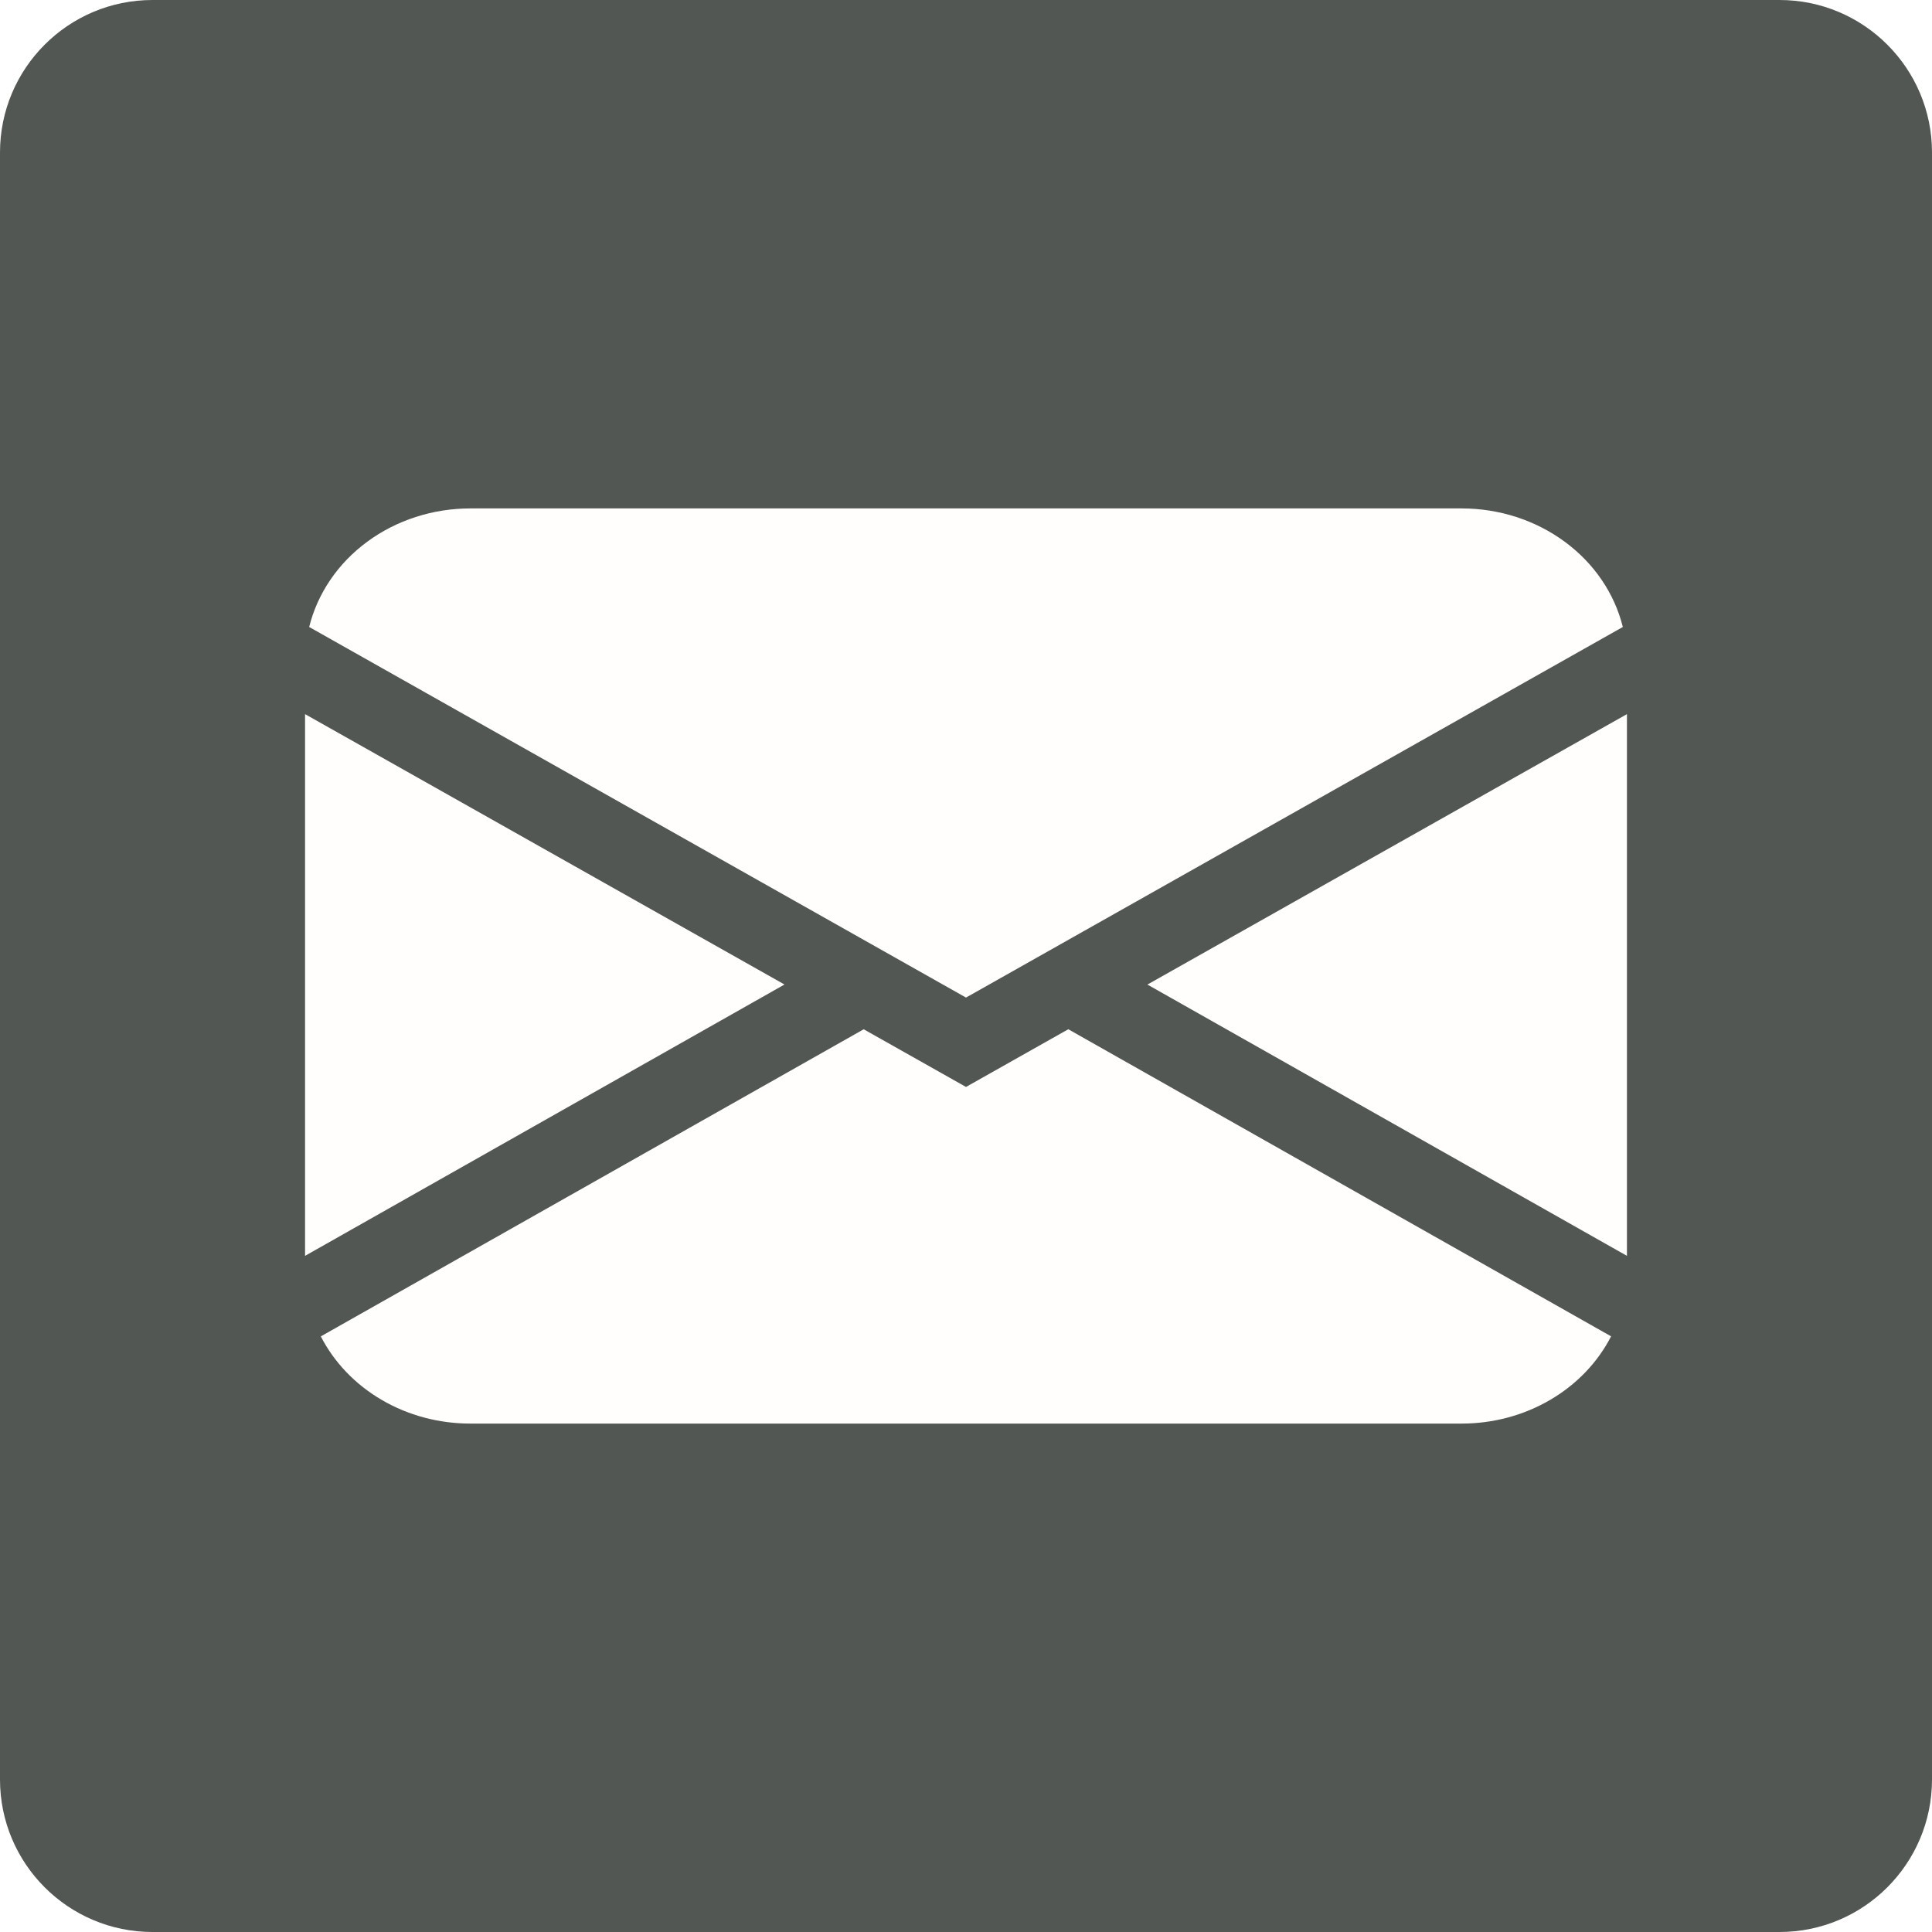
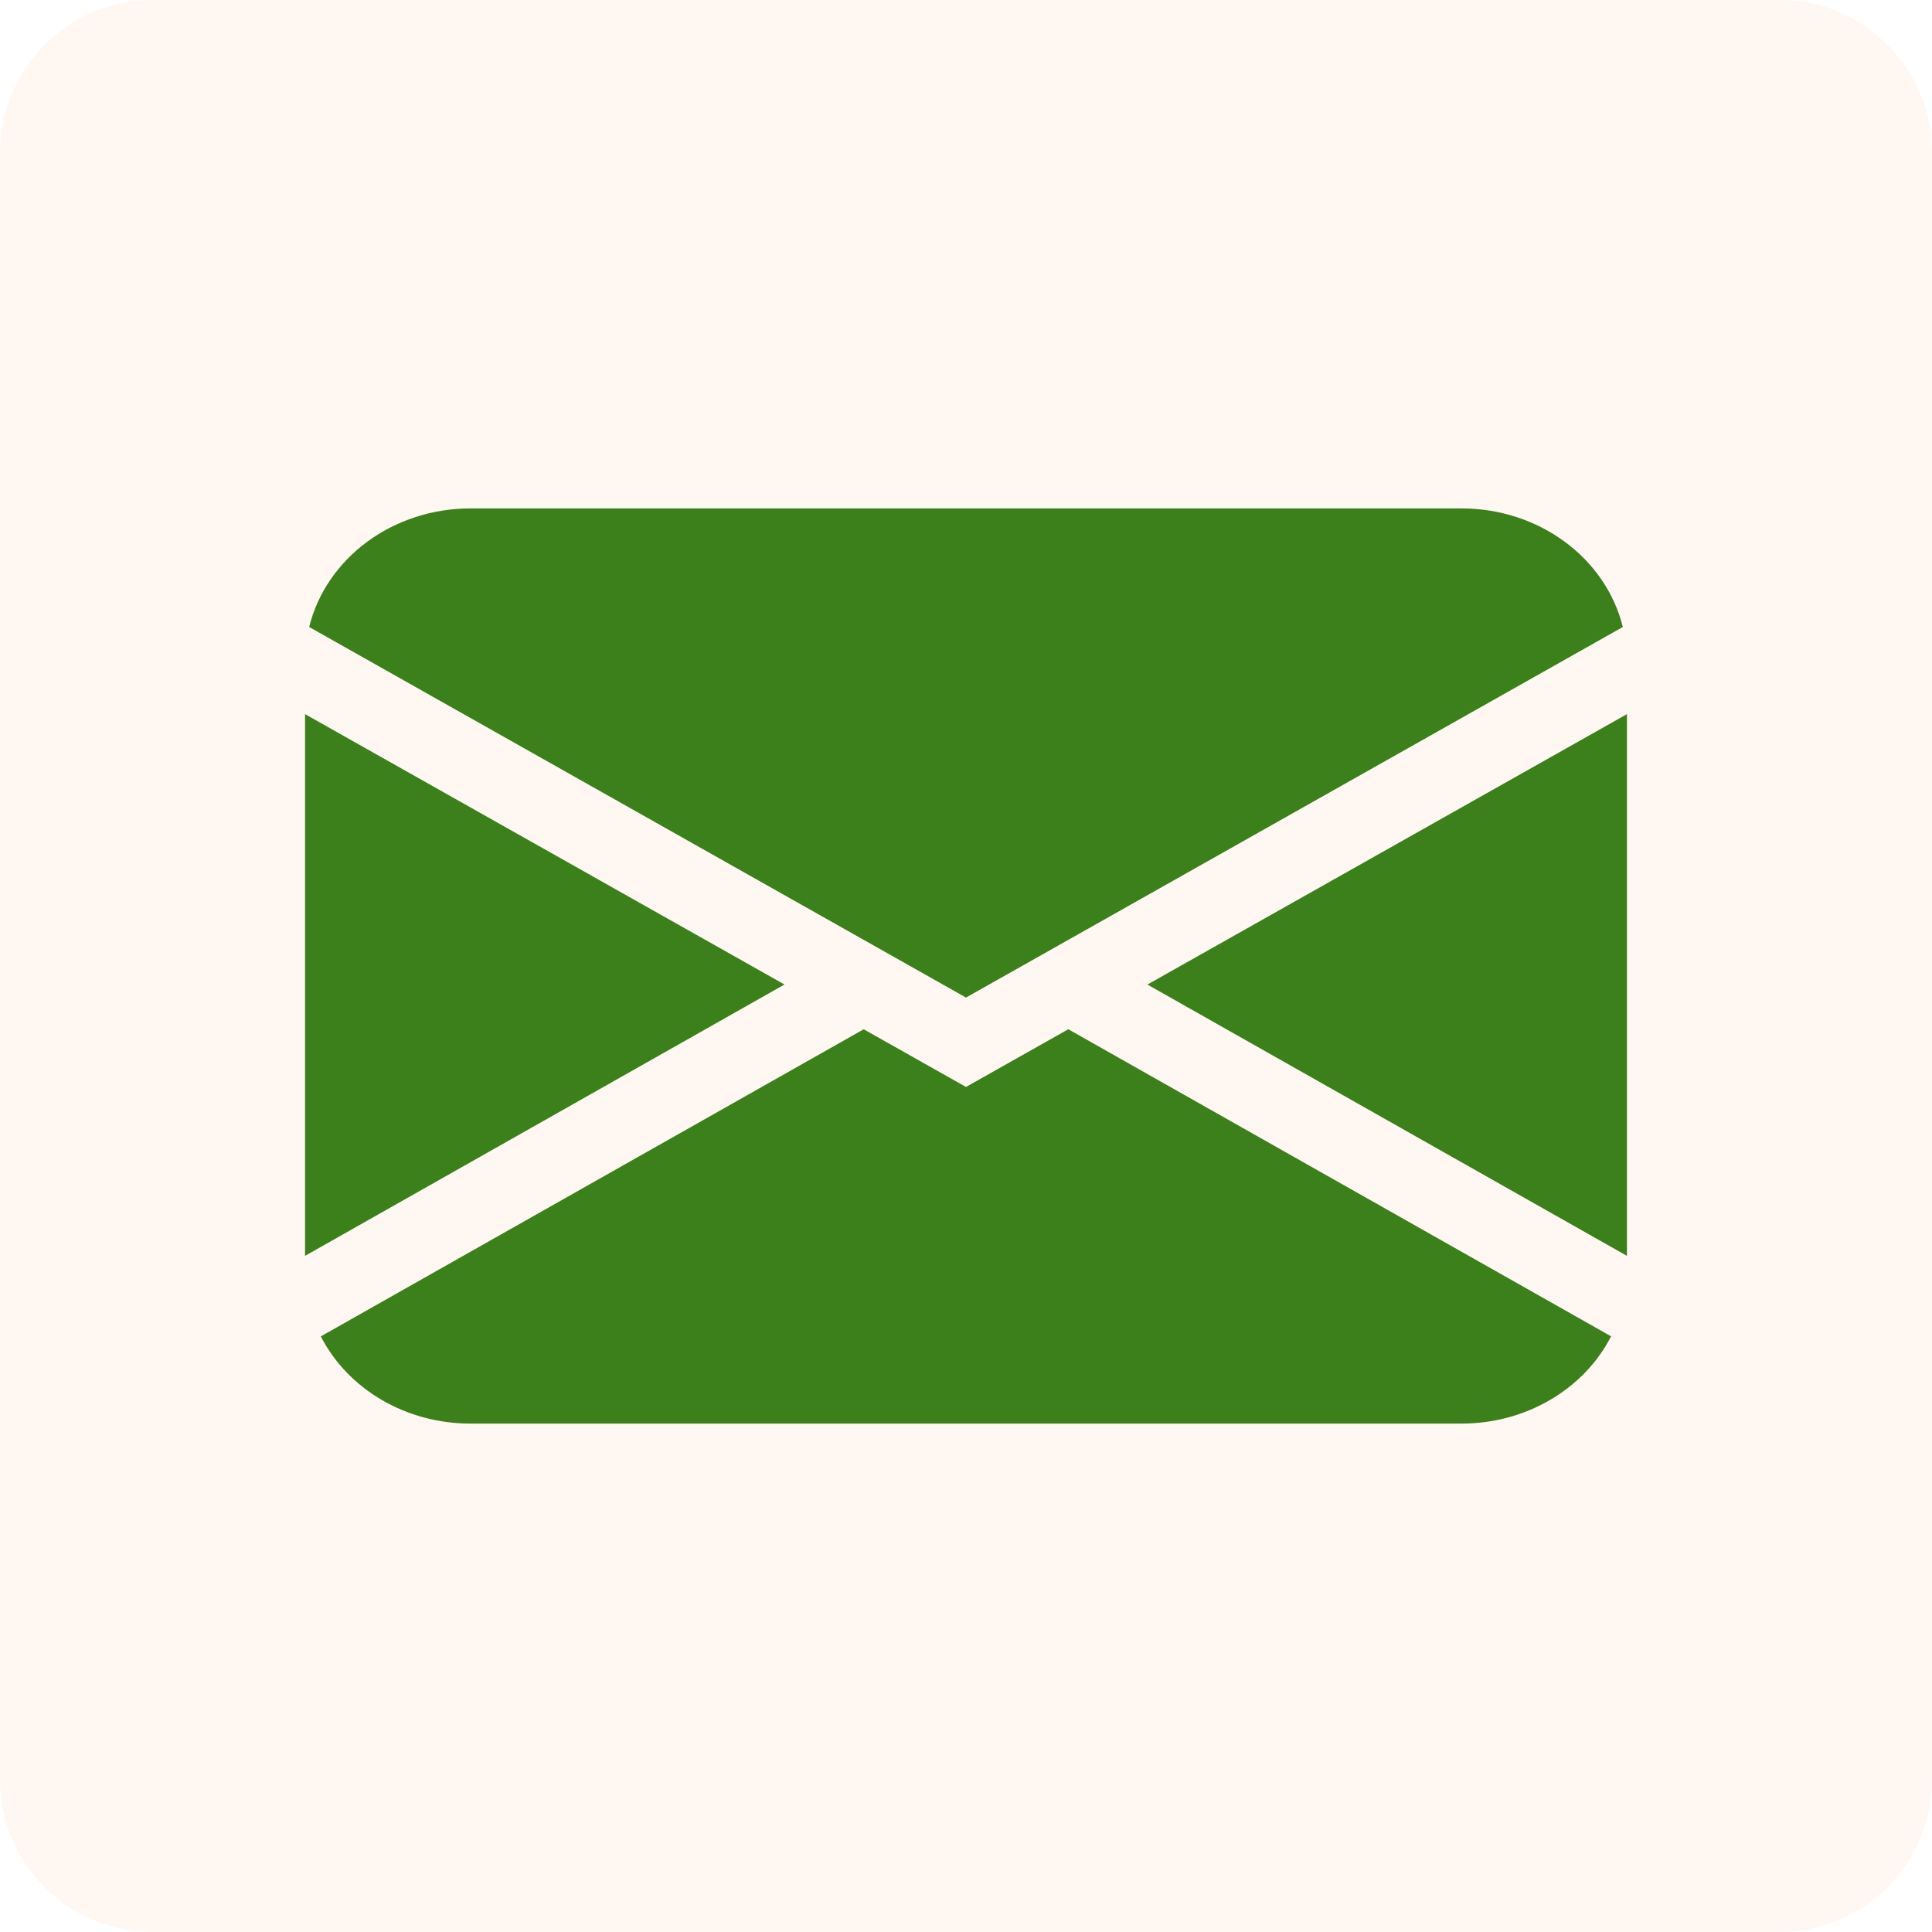
<svg xmlns="http://www.w3.org/2000/svg" width="38" height="38" viewBox="0 0 38 38" fill="none">
-   <rect width="38" height="38" rx="3" fill="#525753" />
-   <path fill-rule="evenodd" clip-rule="evenodd" d="M6.081 12.332C6.245 11.67 6.648 11.078 7.223 10.655C7.799 10.231 8.514 10 9.25 10H28.75C29.486 10 30.201 10.231 30.776 10.655C31.352 11.078 31.755 11.67 31.919 12.332L19 19.621L6.081 12.332ZM6 14.046V24.701L15.43 19.364L6 14.046ZM16.987 20.245L6.31 26.285C6.574 26.799 6.99 27.233 7.511 27.536C8.031 27.84 8.634 28 9.25 28H28.75C29.366 28 29.968 27.839 30.488 27.535C31.009 27.231 31.425 26.797 31.688 26.284L21.012 20.244L19 21.379L16.987 20.244V20.245ZM22.57 19.366L32 24.701V14.046L22.57 19.364V19.366Z" fill="#FFFEFD" />
+   <rect width="38" height="38" rx="3" fill="#FFF7F1" />
+   <path fill-rule="evenodd" clip-rule="evenodd" d="M6.081 12.332C6.245 11.67 6.648 11.078 7.223 10.655C7.799 10.231 8.514 10 9.25 10H28.75C29.486 10 30.201 10.231 30.776 10.655C31.352 11.078 31.755 11.67 31.919 12.332L19 19.621L6.081 12.332ZM6 14.046V24.701L15.43 19.364L6 14.046ZM16.987 20.245L6.31 26.285C6.574 26.799 6.99 27.233 7.511 27.536C8.031 27.84 8.634 28 9.25 28H28.75C29.366 28 29.968 27.839 30.488 27.535C31.009 27.231 31.425 26.797 31.688 26.284L21.012 20.244L19 21.379L16.987 20.244V20.245ZM22.57 19.366L32 24.701V14.046L22.57 19.364V19.366Z" fill="#3C801C" />
</svg>
